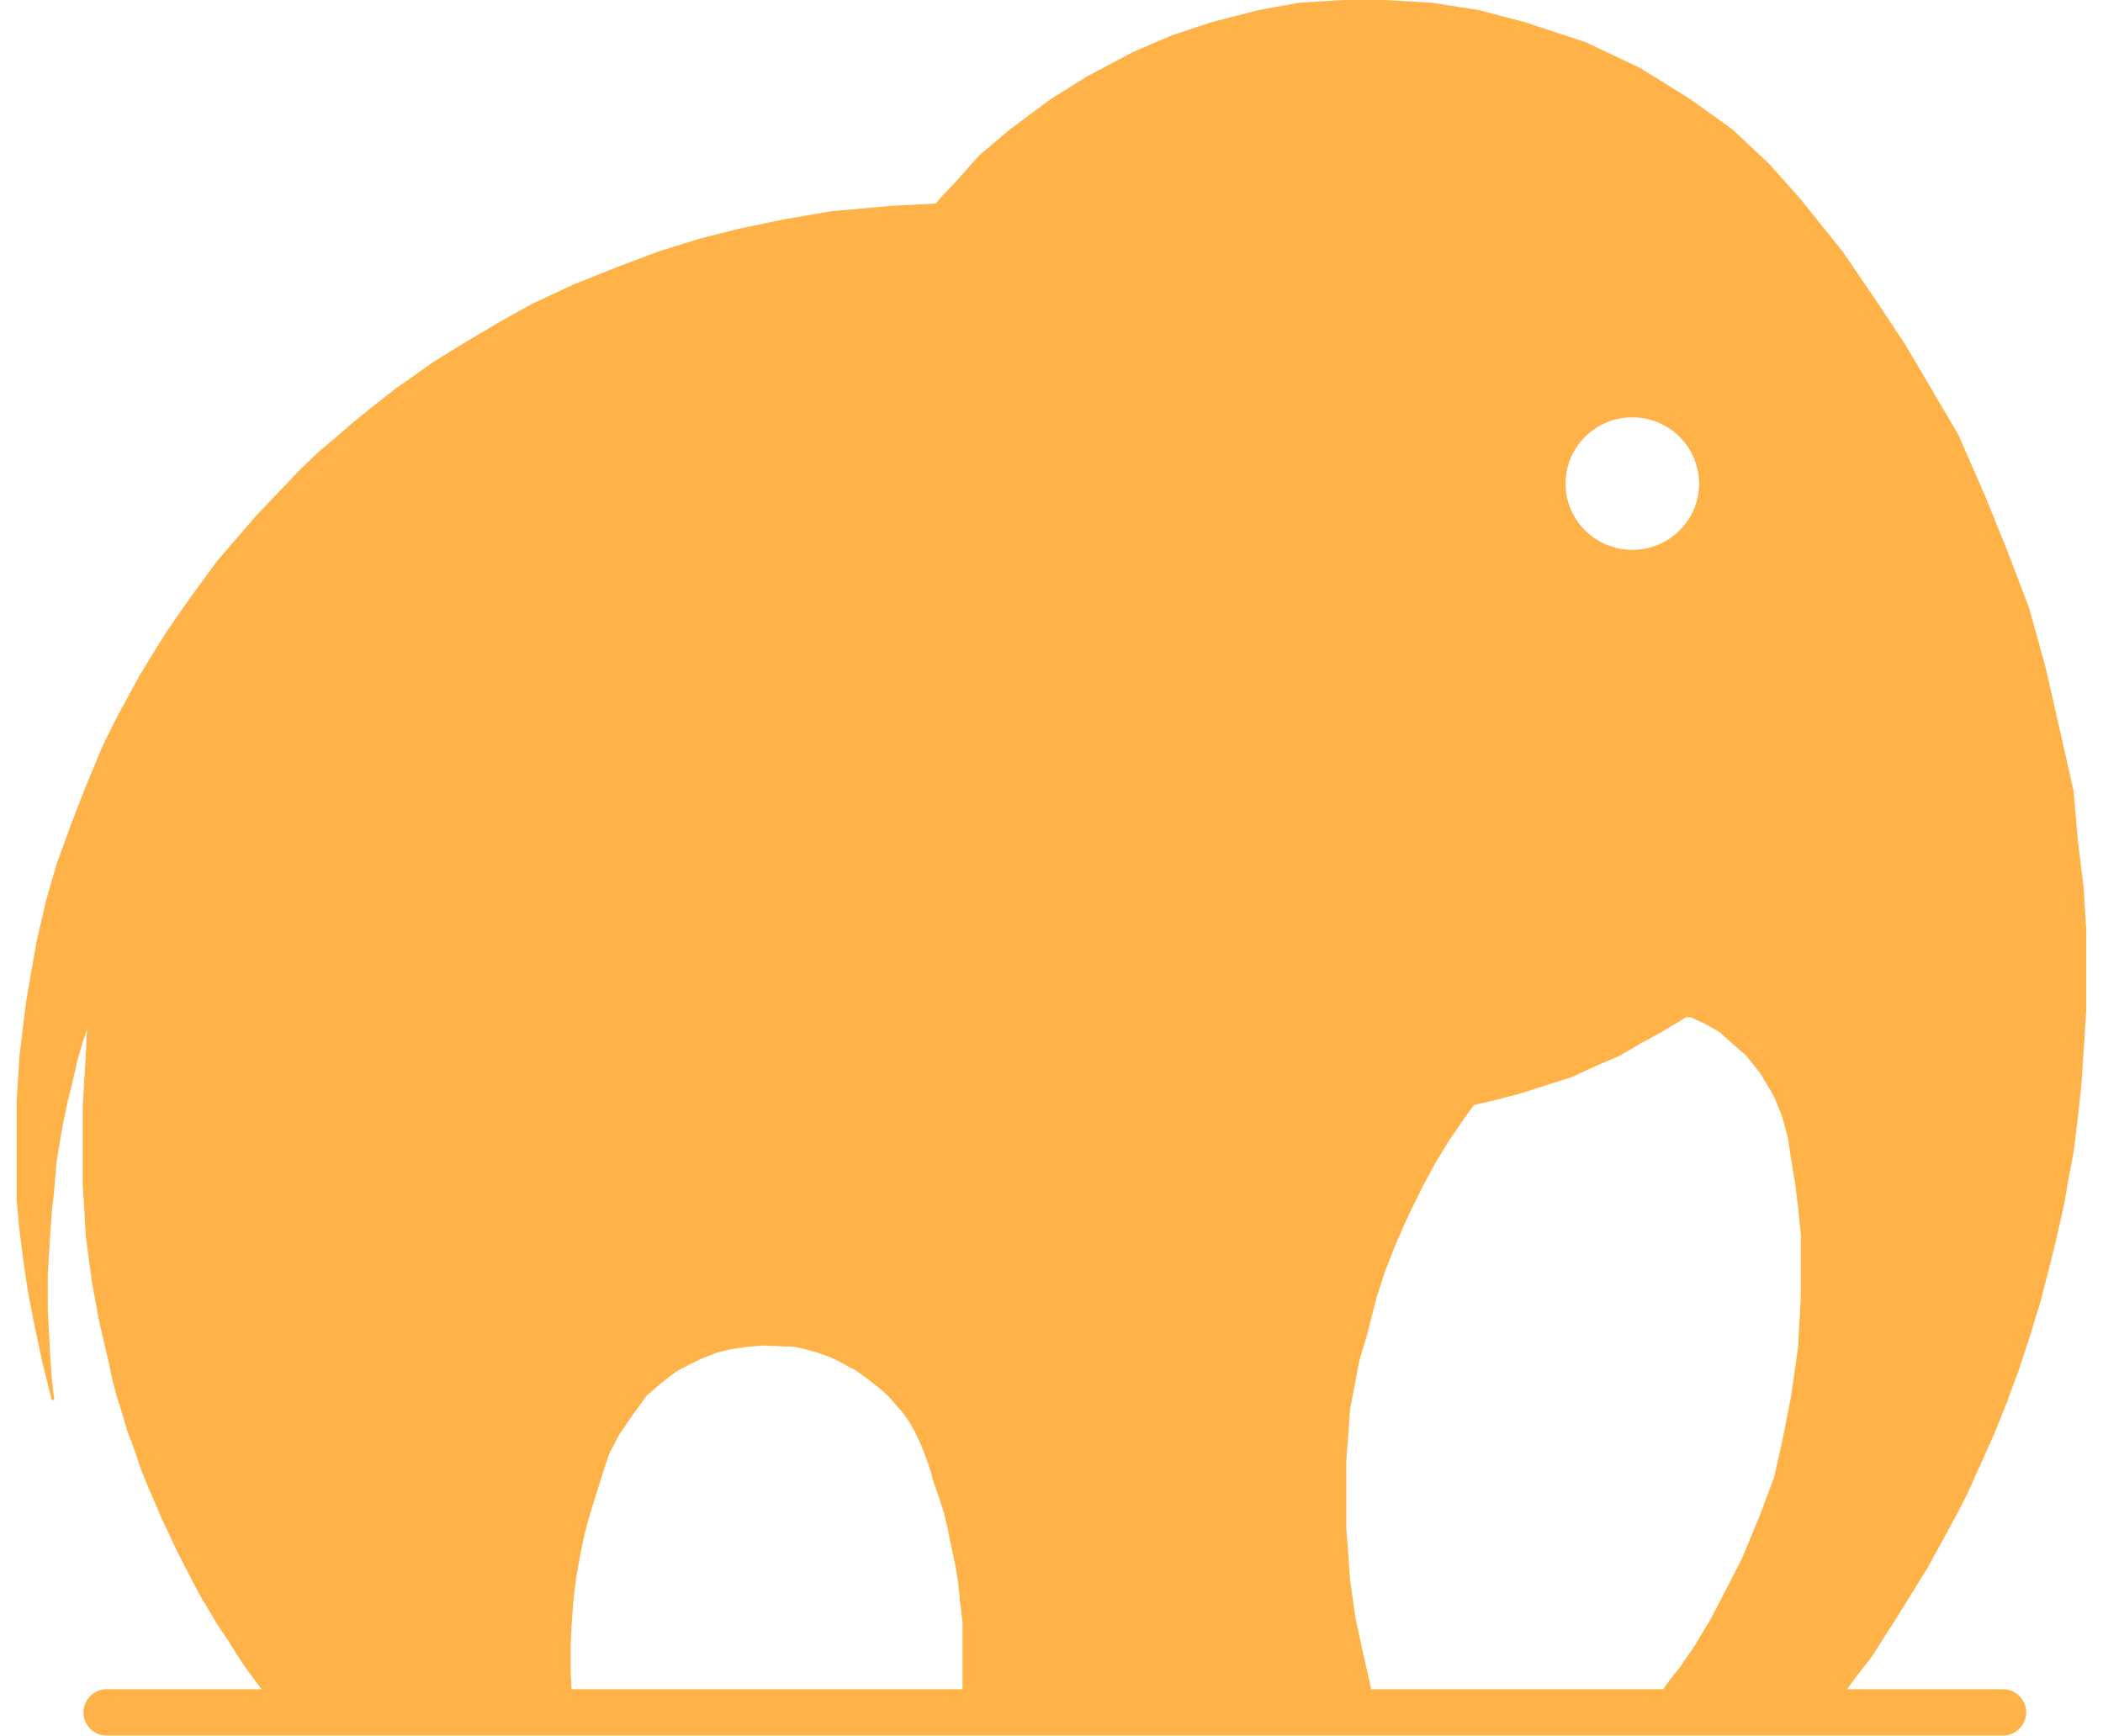
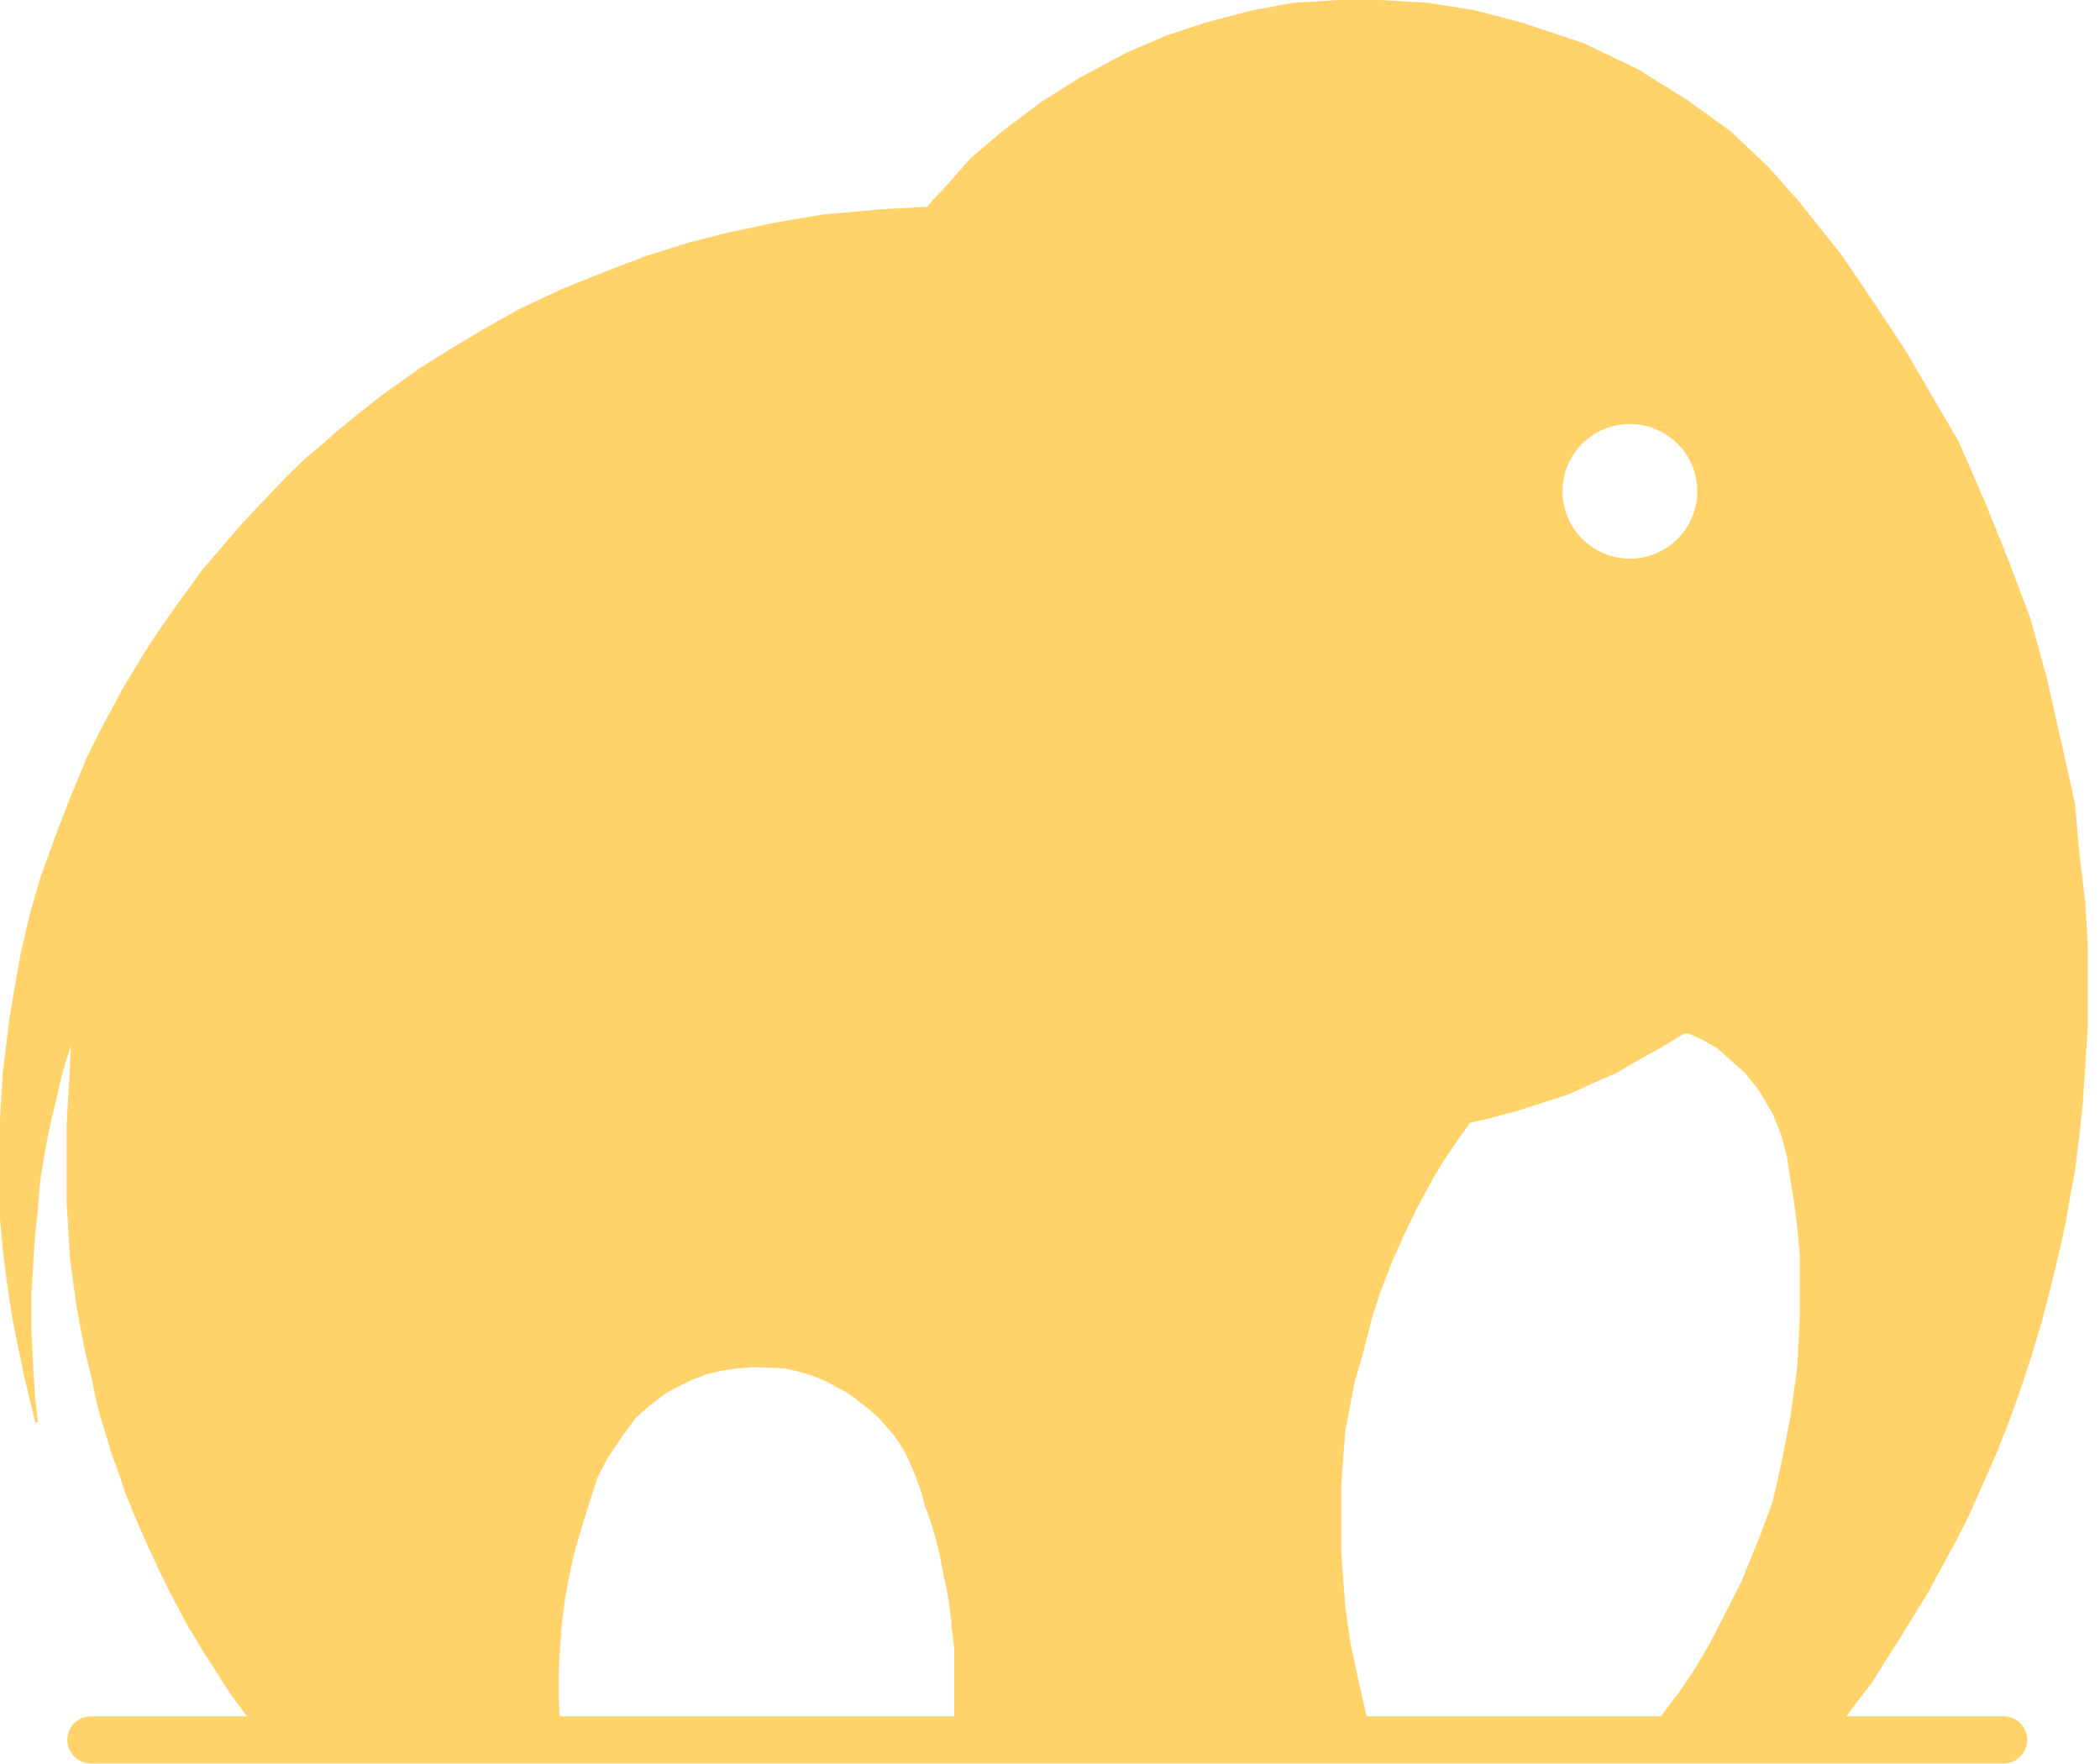
- <svg xmlns="http://www.w3.org/2000/svg" width="63" height="52" viewBox="0 0 63 52">
-   <g fill="#FFB248" fill-rule="evenodd">
-     <path d="M28.836 50.61V48.61l-.034-.25-.023-.233-.027-.166v-.143l-.024-.141-.022-.22-.026-.197-.03-.179-.032-.193-.047-.21-.044-.192-.037-.19-.05-.24-.044-.24-.061-.24-.063-.266-.068-.21-.05-.166-.09-.257-.119-.34-.057-.233-.085-.253-.136-.37-.13-.31-.133-.28-.176-.304-.18-.26-.187-.21-.148-.173-.141-.152-.194-.172-.227-.181-.232-.178-.28-.203-.288-.147-.248-.139-.302-.136-.321-.114-.318-.087-.353-.082-.462-.02-.48-.018-.49.038-.454.066-.442.105-.435.17-.376.181-.405.212-.498.384-.4.352-.39.536-.435.637-.29.556-.149.443-.159.509-.153.483-.145.485-.13.473-.108.51-.137.75-.086.661-.057.744-.032.662v.822l.024.518h11.716zm-21.003 0l-.054-.07-.17-.231-.21-.284-.273-.403-.271-.435-.33-.495-.275-.462-.223-.365-.268-.505-.26-.5-.27-.538-.174-.378-.224-.473-.207-.485-.21-.483-.203-.509-.169-.515-.223-.589-.166-.563-.16-.505-.146-.562-.117-.567-.119-.494-.132-.574-.101-.535-.127-.698-.088-.664-.094-.702-.048-.889-.043-.637v-2.317l.043-.77.048-.772.036-.79-.127.372-.155.535-.148.654-.143.576-.116.54-.104.57-.121.743-.066.806-.078.728-.055.795-.059.997v1.083l.059 1.158.055.852.078.683h-.078l-.114-.473-.174-.699-.222-1.042-.19-.965-.155-1.036-.11-.887-.082-.885v-2.968l.083-1.347.199-1.636.313-1.793.283-1.225.313-1.084.434-1.199.444-1.144.515-1.233.46-.92.616-1.13.52-.856.306-.483.306-.45.37-.526.46-.634.403-.546.57-.66.578-.67.622-.653.695-.729.548-.525.48-.404.496-.431.603-.49.724-.57.563-.394.553-.394.846-.527 1.115-.662.985-.552 1.25-.585 1.279-.513 1.253-.474 1.256-.393 1.175-.298 1.363-.285 1.434-.246 1.771-.158 1.35-.071.148-.179.498-.526.651-.736.929-.783 1.2-.894 1.103-.69 1.38-.733 1.175-.504L36.313.66l1.39-.358 1.195-.22L40.254 0h1.243l1.397.081 1.404.221 1.37.358 1.85.61 1.623.77 1.508.94 1.247.894L53.01 4.92l.935 1.052 1.264 1.577 1.014 1.487.86 1.299.776 1.316.804 1.368.805 1.84.654 1.613.668 1.753.494 1.788.437 1.92.398 1.771.121 1.41.18 1.485.079 1.282v2.387l-.078 1.188-.07 1.064-.11 1.009-.122.994-.152.794-.135.784-.241 1.07-.227.91-.237.917-.337 1.1-.29.882-.378 1.037-.374.926-.392.879-.418.93-.388.754-.434.788-.363.667-.443.715-.508.822-.323.499-.395.625-.459.592-.294.397h4.669c.386 0 .699.31.699.694A.697.697 0 0 1 60 52H3.2a.697.697 0 0 1-.7-.695c0-.383.313-.694.7-.694h4.633zm41.993 0l.18-.249.331-.424.435-.634.482-.805.466-.897.473-.925.543-1.314.406-1.086.243-1.073.274-1.38.208-1.471.08-1.494V36.996l-.08-.825-.09-.708-.118-.717-.095-.648-.179-.655-.243-.598-.406-.683-.414-.521-.426-.373-.403-.358-.422-.238-.422-.193h-.142l-.711.431-.655.358-.64.373-.721.31-.684.316-.794.253-.774.248-.844.22-.53.12-.302.42-.455.661-.394.652-.376.692-.401.814-.37.823-.36.912-.253.776-.281 1.102-.24.811-.275 1.435-.116 1.578v2.005l.116 1.571.163 1.138.287 1.316.183.797h8.746zM48.9 16.474c1.105 0 2-.888 2-1.984a1.992 1.992 0 0 0-2-1.985c-1.105 0-2 .888-2 1.985 0 1.096.895 1.984 2 1.984z" />
-   </g>
+ <svg xmlns="http://www.w3.org/2000/svg" width="150" height="126" viewBox="0 0 150 126">
+   <path fill="#FFD36A" fill-rule="evenodd" d="M68.158,122.593 L68.158,118.413 L68.158,117.743 L68.077,117.137 L68.022,116.575 L67.956,116.173 L67.956,115.827 L67.899,115.483 L67.846,114.952 L67.783,114.473 L67.711,114.04 L67.635,113.572 L67.522,113.065 L67.415,112.599 L67.327,112.137 L67.207,111.559 L67.1,110.974 L66.953,110.394 L66.802,109.751 L66.64,109.241 L66.519,108.84 L66.3,108.217 L66.016,107.395 L65.878,106.83 L65.674,106.215 L65.346,105.318 L65.032,104.572 L64.715,103.891 L64.292,103.156 L63.856,102.526 L63.407,102.015 L63.051,101.598 L62.713,101.23 L62.247,100.813 L61.701,100.374 L61.142,99.942 L60.469,99.451 L59.777,99.095 L59.179,98.759 L58.453,98.428 L57.681,98.153 L56.915,97.943 L56.067,97.743 L54.955,97.694 L53.8,97.652 L52.62,97.743 L51.53,97.904 L50.468,98.159 L49.422,98.569 L48.517,99.008 L47.543,99.522 L46.345,100.451 L45.382,101.305 L44.446,102.602 L43.397,104.146 L42.701,105.492 L42.343,106.566 L41.959,107.798 L41.592,108.968 L41.241,110.142 L40.928,111.289 L40.669,112.525 L40.339,114.339 L40.134,115.943 L39.997,117.743 L39.919,119.348 L39.919,121.338 L39.977,122.593 L68.158,122.593 Z M17.638,122.593 L17.509,122.423 L17.1,121.861 L16.593,121.175 L15.938,120.197 L15.286,119.145 L14.493,117.946 L13.832,116.827 L13.294,115.943 L12.65,114.719 L12.026,113.51 L11.377,112.203 L10.956,111.289 L10.419,110.142 L9.919,108.968 L9.417,107.798 L8.925,106.566 L8.52,105.318 L7.982,103.891 L7.583,102.526 L7.2,101.305 L6.848,99.942 L6.567,98.569 L6.282,97.373 L5.962,95.982 L5.719,94.686 L5.415,92.996 L5.202,91.388 L4.976,89.687 L4.861,87.535 L4.758,85.991 L4.758,84.394 L4.758,82.286 L4.758,80.379 L4.861,78.511 L4.976,76.643 L5.063,74.728 L4.758,75.63 L4.385,76.926 L4.029,78.511 L3.684,79.907 L3.406,81.216 L3.156,82.594 L2.864,84.394 L2.707,86.346 L2.52,88.111 L2.386,90.036 L2.245,92.451 L2.245,95.073 L2.386,97.88 L2.52,99.942 L2.707,101.598 L2.52,101.598 L2.245,100.451 L1.826,98.759 L1.291,96.234 L0.834,93.896 L0.462,91.388 L0.198,89.238 L-1.5063506e-12,87.095 L-1.5063506e-12,83.624 L-1.5063506e-12,79.907 L0.198,76.643 L0.678,72.681 L1.43,68.338 L2.113,65.37 L2.864,62.745 L3.908,59.841 L4.976,57.067 L6.215,54.082 L7.324,51.854 L8.804,49.114 L10.055,47.042 L10.791,45.874 L11.526,44.783 L12.417,43.509 L13.525,41.972 L14.493,40.65 L15.863,39.051 L17.255,37.429 L18.749,35.848 L20.422,34.082 L21.74,32.809 L22.895,31.831 L24.087,30.786 L25.537,29.6 L27.279,28.221 L28.633,27.265 L29.963,26.312 L31.999,25.034 L34.68,23.431 L37.051,22.094 L40.056,20.677 L43.133,19.433 L46.146,18.286 L49.168,17.334 L51.995,16.612 L55.273,15.921 L58.723,15.327 L62.983,14.944 L66.229,14.771 L66.585,14.337 L67.783,13.063 L69.349,11.28 L71.583,9.383 L74.468,7.217 L77.123,5.548 L80.444,3.77 L83.269,2.551 L86.145,1.599 L89.487,0.732 L92.362,0.197 L95.623,-2.84217094e-14 L98.613,-2.84217094e-14 L101.973,0.197 L105.35,0.732 L108.646,1.599 L113.096,3.076 L117.001,4.942 L120.627,7.217 L123.626,9.383 L126.307,11.917 L128.558,14.465 L131.597,18.286 L134.037,21.888 L136.105,25.034 L137.973,28.221 L139.906,31.535 L141.842,35.993 L143.415,39.9 L145.023,44.146 L146.212,48.477 L147.262,53.128 L148.219,57.418 L148.511,60.834 L148.945,64.429 L149.133,67.535 L149.133,70.643 L149.133,73.318 L148.945,76.195 L148.776,78.772 L148.511,81.216 L148.219,83.624 L147.854,85.547 L147.529,87.447 L146.948,90.036 L146.404,92.244 L145.833,94.464 L145.023,97.13 L144.322,99.264 L143.415,101.777 L142.515,104.018 L141.573,106.148 L140.567,108.403 L139.635,110.227 L138.589,112.137 L137.718,113.752 L136.651,115.483 L135.429,117.475 L134.653,118.683 L133.704,120.197 L132.598,121.632 L131.892,122.593 L143.121,122.593 C144.05,122.593 144.803,123.346 144.803,124.275 C144.803,125.205 144.05,125.958 143.121,125.958 L6.493,125.958 C5.564,125.958 4.811,125.205 4.811,124.275 C4.811,123.346 5.564,122.593 6.493,122.593 L17.638,122.593 Z M118.646,122.593 L119.078,121.988 L119.878,120.961 L120.922,119.426 L122.082,117.475 L123.204,115.302 L124.341,113.063 L125.647,109.878 L126.623,107.247 L127.209,104.649 L127.868,101.305 L128.367,97.743 L128.558,94.123 L128.558,91.388 L128.558,89.614 L128.367,87.616 L128.15,85.901 L127.868,84.164 L127.638,82.594 L127.209,81.008 L126.623,79.56 L125.647,77.904 L124.651,76.643 L123.626,75.738 L122.658,74.873 L121.643,74.295 L120.627,73.829 L120.286,73.829 L118.574,74.873 L117.001,75.738 L115.462,76.643 L113.725,77.394 L112.08,78.159 L110.171,78.772 L108.309,79.372 L106.278,79.907 L105.005,80.197 L104.276,81.216 L103.182,82.815 L102.236,84.394 L101.331,86.07 L100.365,88.043 L99.476,90.036 L98.613,92.244 L98.001,94.123 L97.326,96.793 L96.748,98.759 L96.088,102.233 L95.808,106.057 L95.808,110.913 L96.088,114.719 L96.479,117.475 L97.17,120.662 L97.61,122.593 L118.646,122.593 Z M116.42,39.903 C119.077,39.903 121.231,37.75 121.231,35.095 C121.231,32.44 119.077,30.288 116.42,30.288 C113.763,30.288 111.609,32.44 111.609,35.095 C111.609,37.75 113.763,39.903 116.42,39.903 Z" />
</svg>
